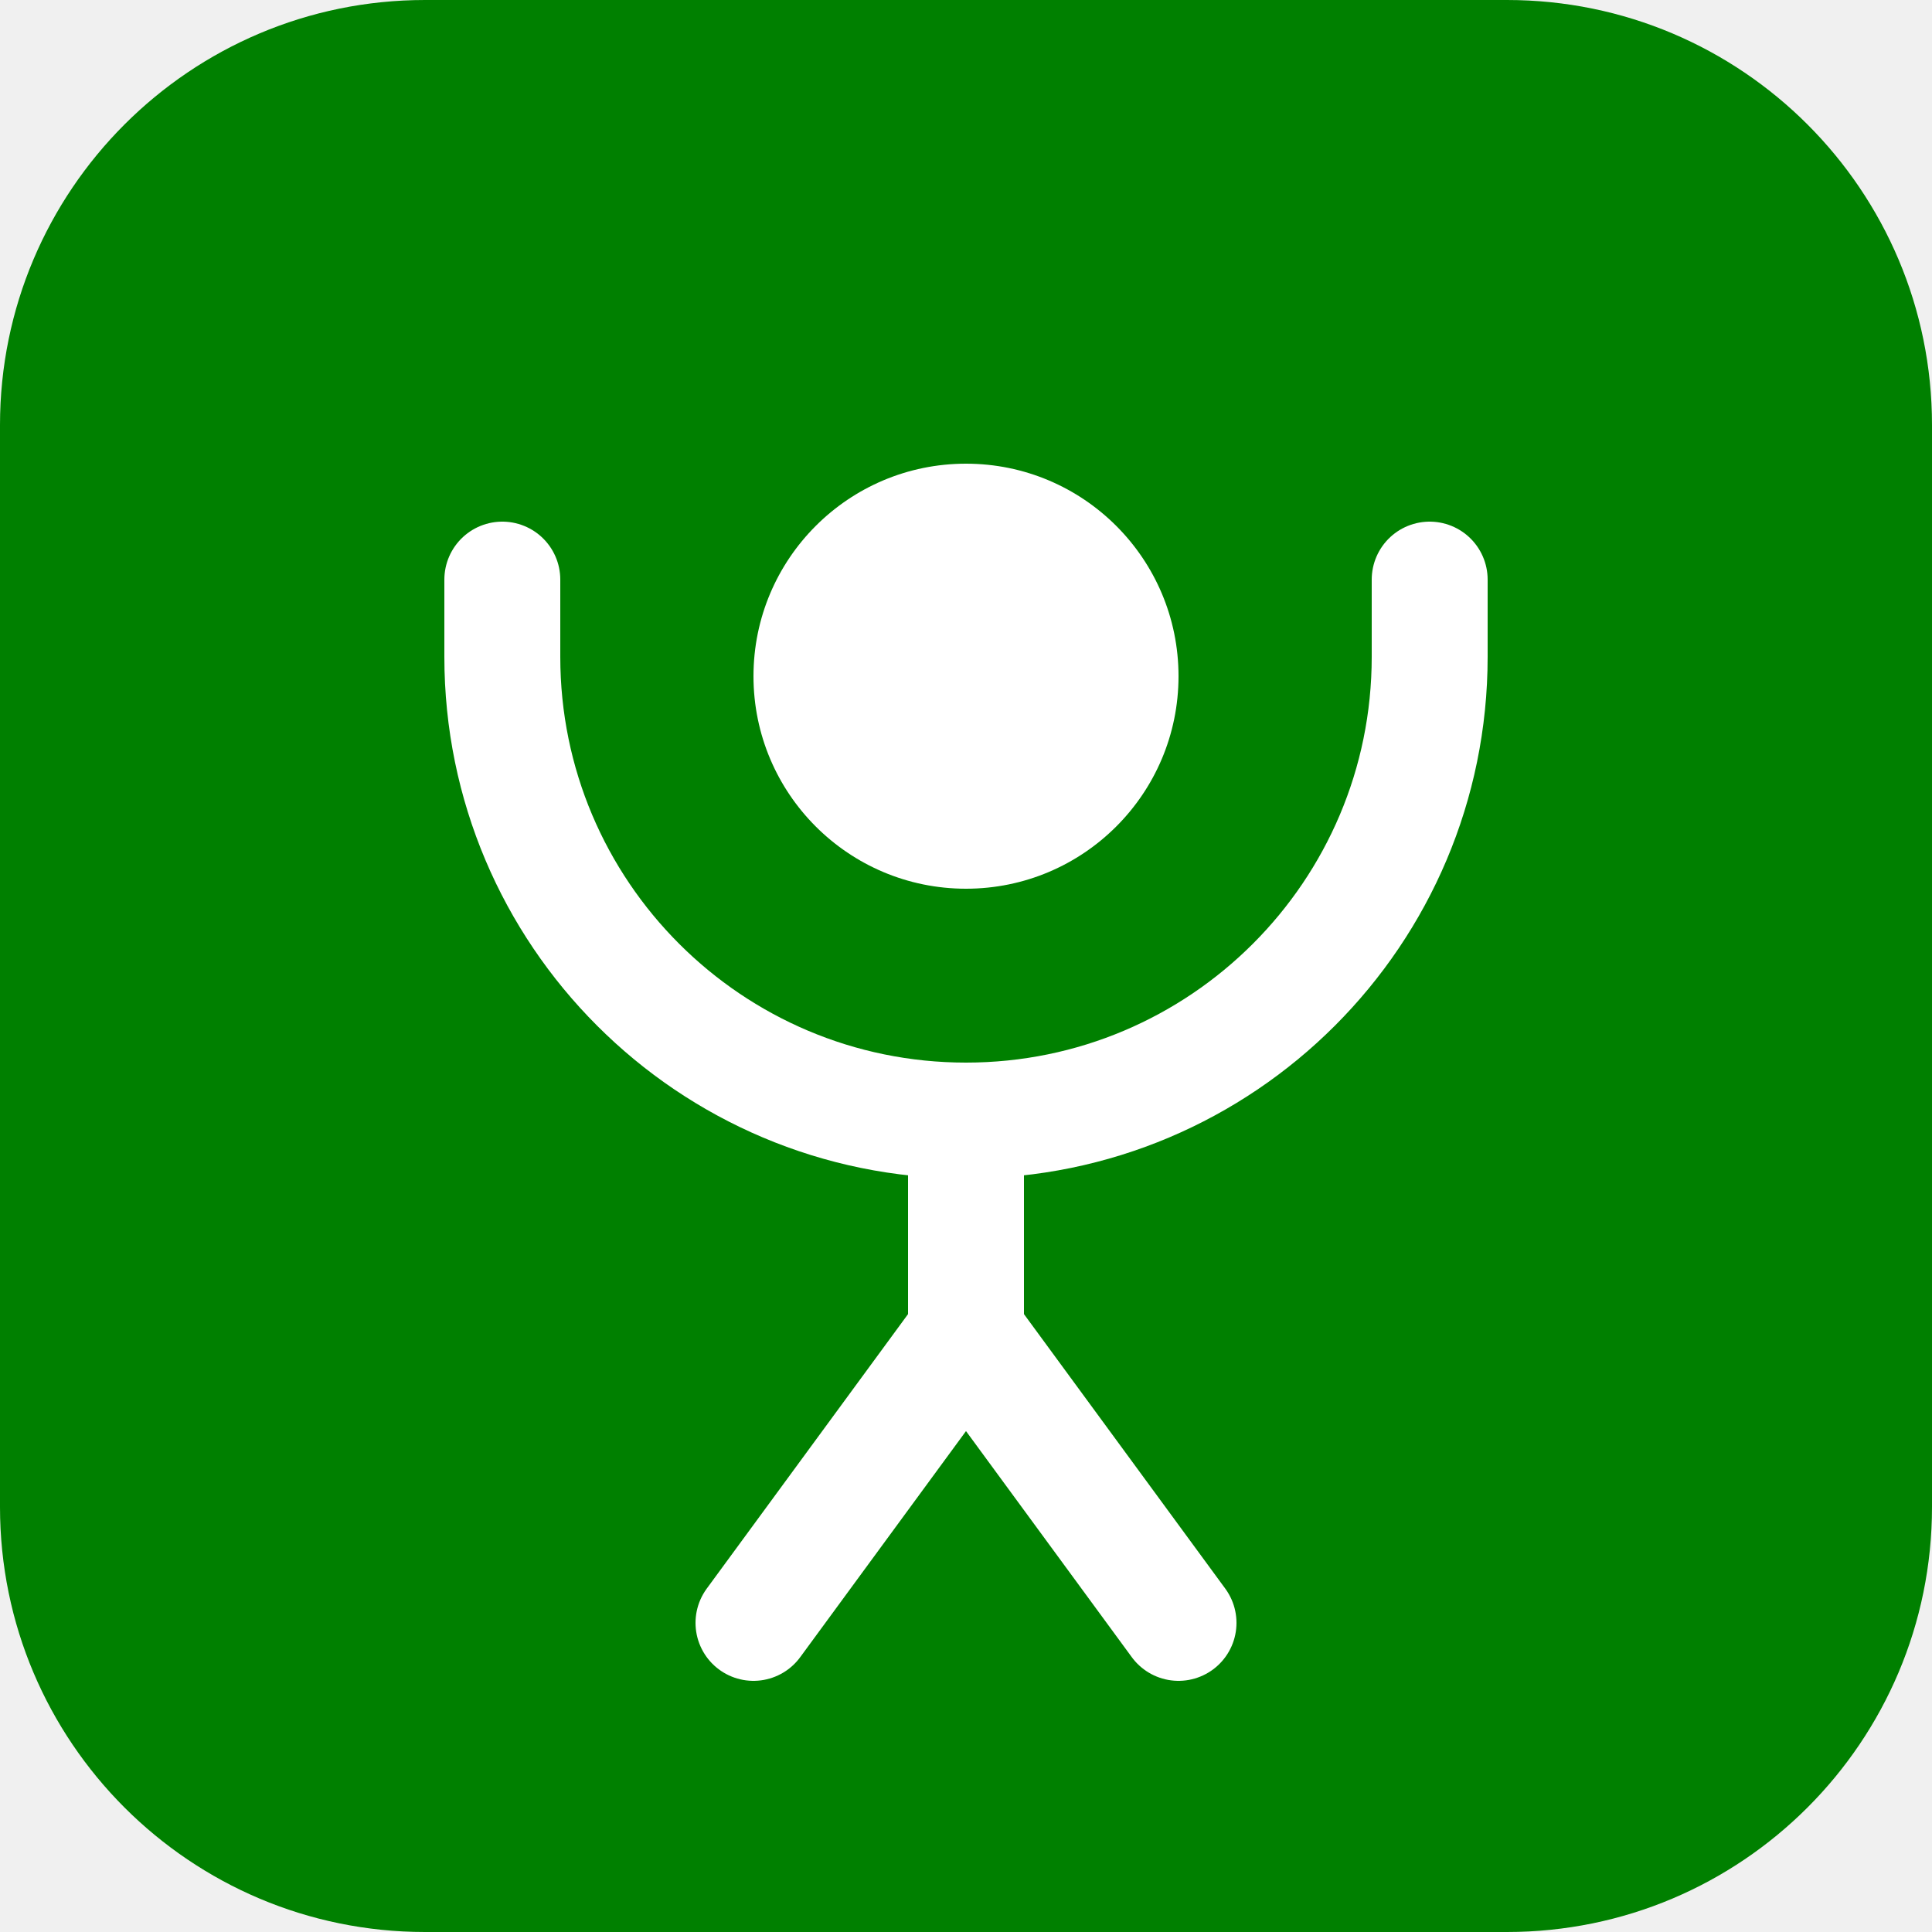
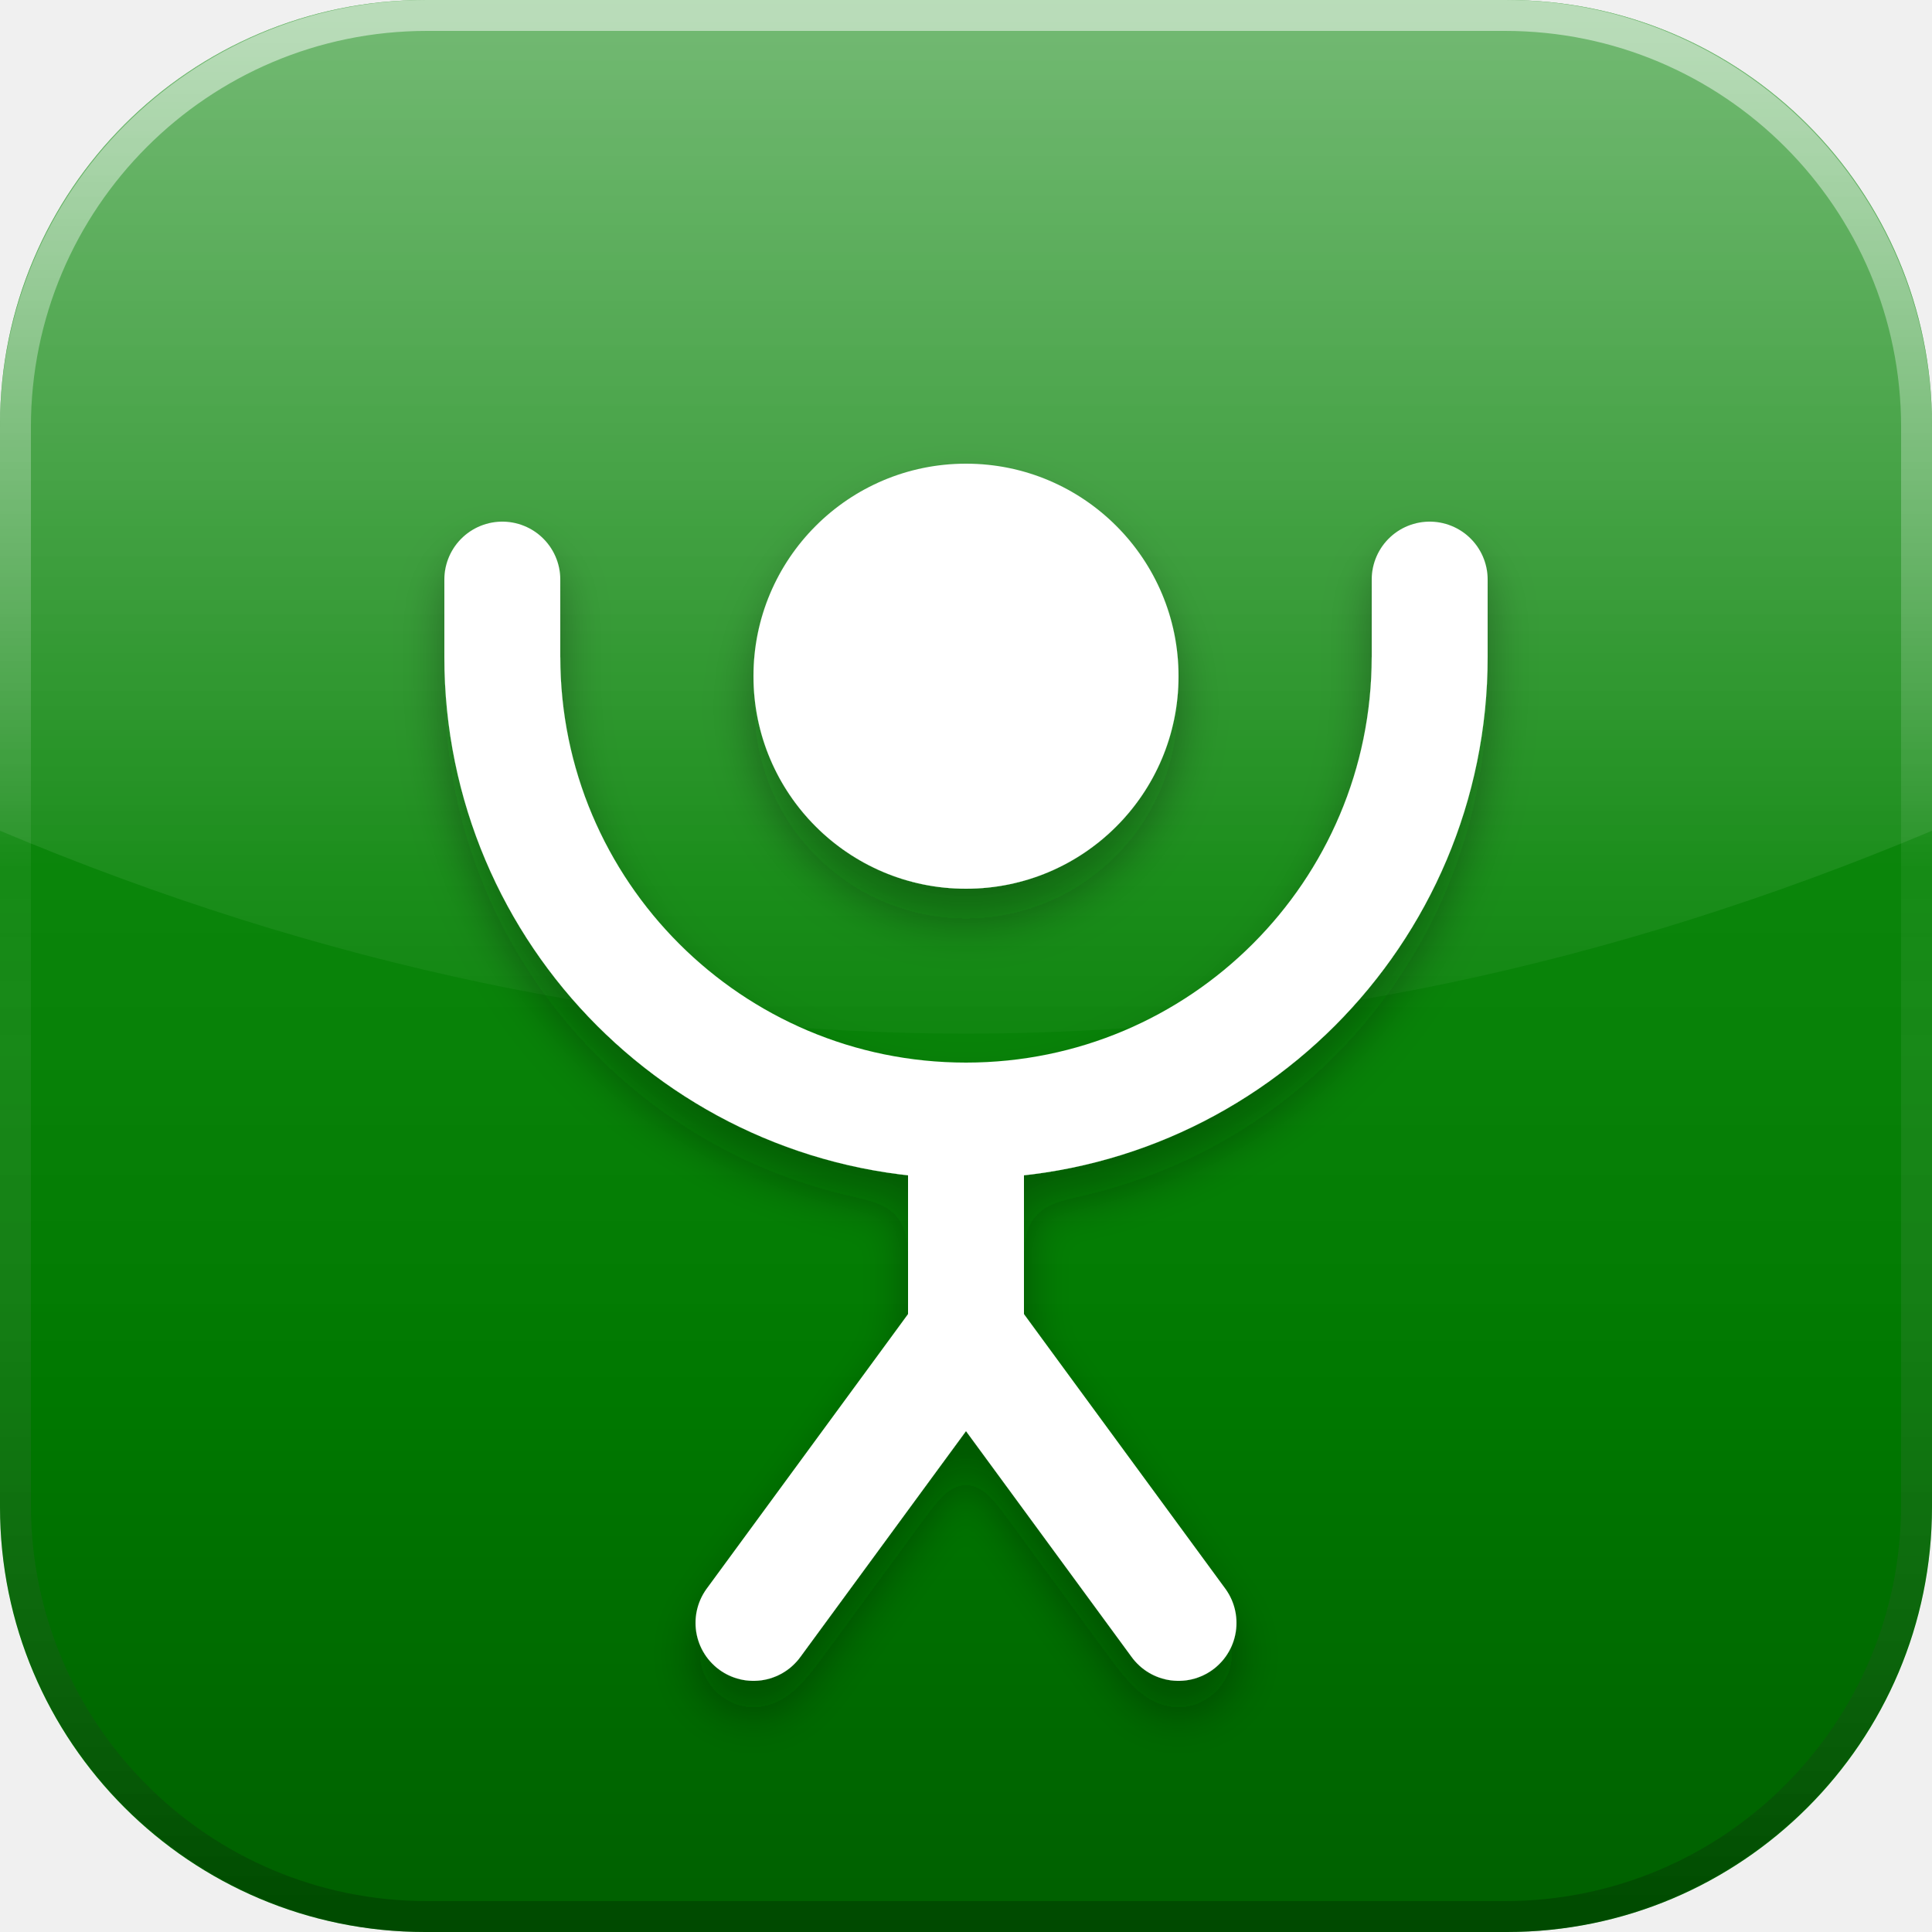
<svg xmlns="http://www.w3.org/2000/svg" viewBox="0 0 100 100">
+   <defs>
+     <linearGradient id="glyphTileShade" x1="0" y1="0" x2="0" y2="1">
+       <stop offset="0" stop-color="#fff" stop-opacity="0.22" />
+       <stop offset="0.45" stop-color="#fff" stop-opacity="0.04" />
+       <stop offset="0.72" stop-color="#000" stop-opacity="0.06" />
+       <stop offset="1" stop-color="#000" stop-opacity="0.26" />
+     </linearGradient>
+     <linearGradient id="glyphGloss" x1="0" y1="0" x2="0" y2="1">
+       <stop offset="0" stop-color="#fff" stop-opacity="0.30" />
+       <stop offset="1" stop-color="#fff" stop-opacity="0.03" />
+     </linearGradient>
+     <linearGradient id="glyphRim" x1="0" y1="0" x2="0" y2="1">
+       <stop offset="0" stop-color="#fff" stop-opacity="0.5" />
+       <stop offset="0.45" stop-color="#fff" stop-opacity="0.05" />
+       <stop offset="1" stop-color="#000" stop-opacity="0.22" />
+     </linearGradient>
+     <filter id="glyphLift" x="-25%" y="-25%" width="150%" height="150%">
+       <feDropShadow dx="0" dy="1.6" stdDeviation="1.2" flood-color="#001a00" flood-opacity="0.34" />
+     </filter>
+   </defs>
  <rect width="100" height="100" rx="22" fill="#008000" />
-   <circle cx="50" cy="35" r="11" fill="#fff" />
-   <path d="M26 30v4a24 24 0 0 0 48 0v-4M50 58v11M50 69L39 84M50 69L61 84" fill="none" stroke="#fff" stroke-width="6" stroke-linecap="round" stroke-linejoin="round" />
+   <rect width="100" height="100" rx="22" fill="url(#glyphTileShade)" />
+   <path d="M0 22A22 22 0 0 1 22 0H78A22 22 0 0 1 100 22V43Q50 64 0 43Z" fill="url(#glyphGloss)" />
+   <g filter="url(#glyphLift)">
+     <circle cx="50" cy="35" r="11" fill="#fff" />
+     <path d="M26 30v4a24 24 0 0 0 48 0v-4M50 58v11M50 69L39 84M50 69L61 84" fill="none" stroke="#fff" stroke-width="6" stroke-linecap="round" stroke-linejoin="round" />
+   </g>
+   <rect x="0.8" y="0.8" width="98.4" height="98.4" rx="21.3" fill="none" stroke="url(#glyphRim)" stroke-width="1.6" />
</svg>
